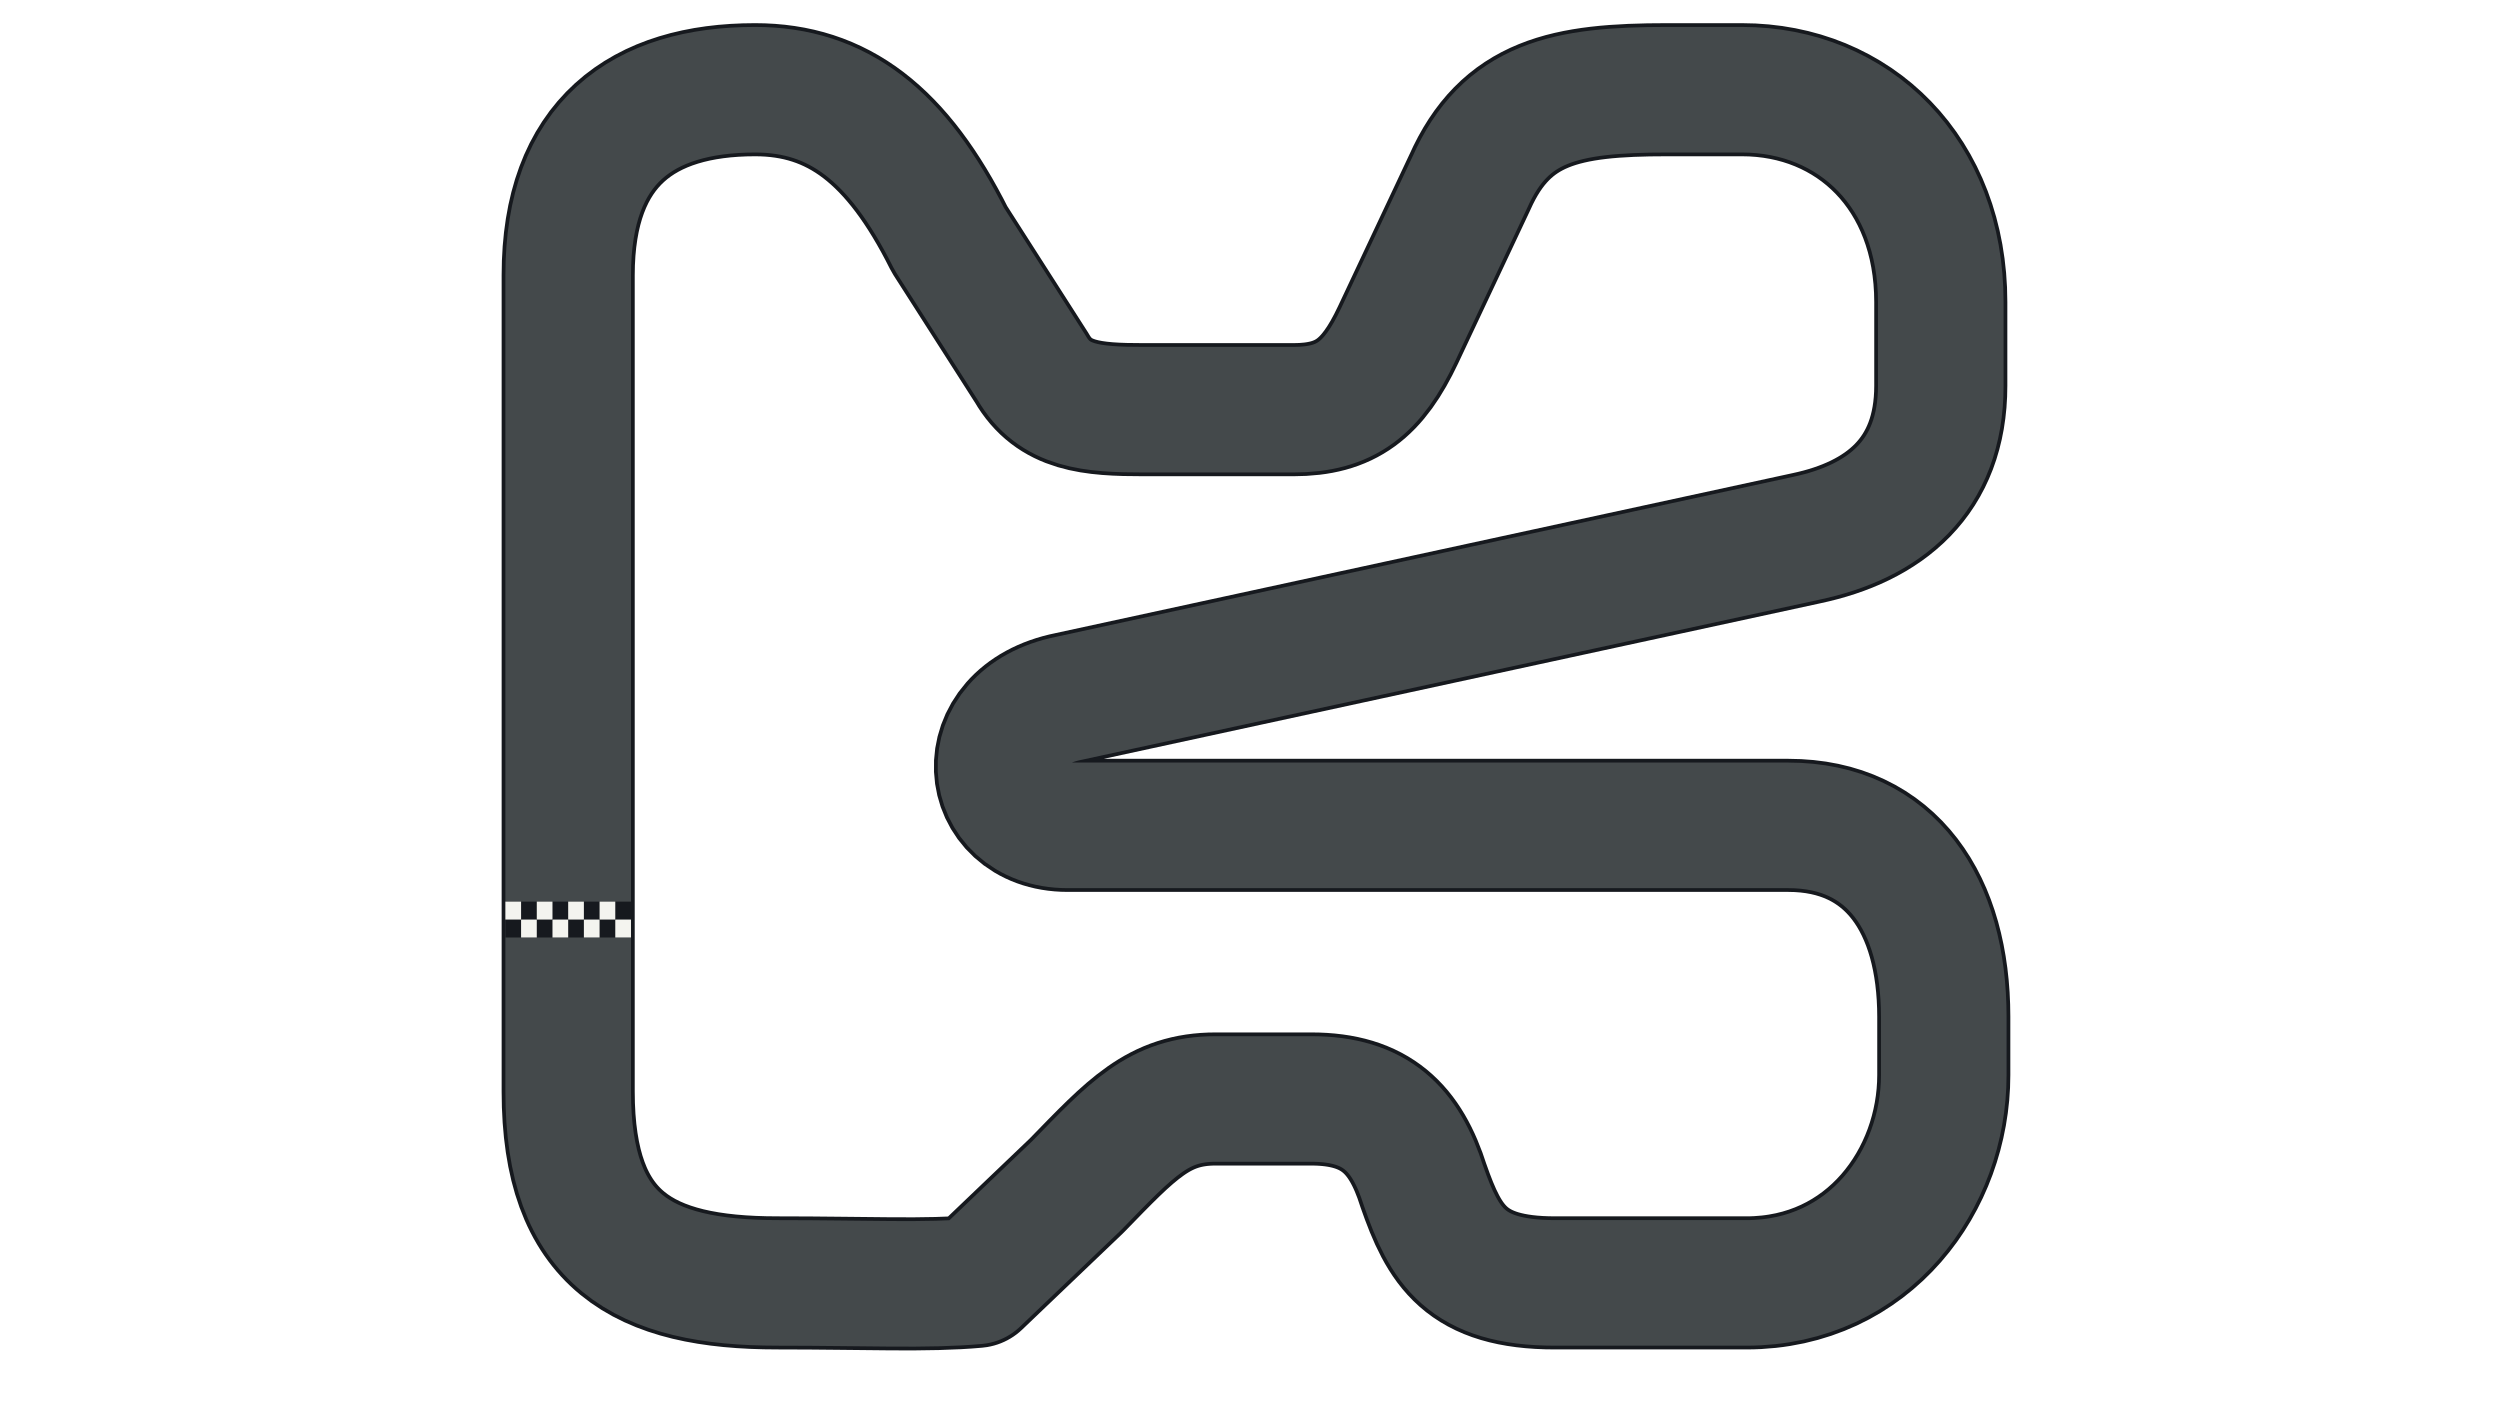
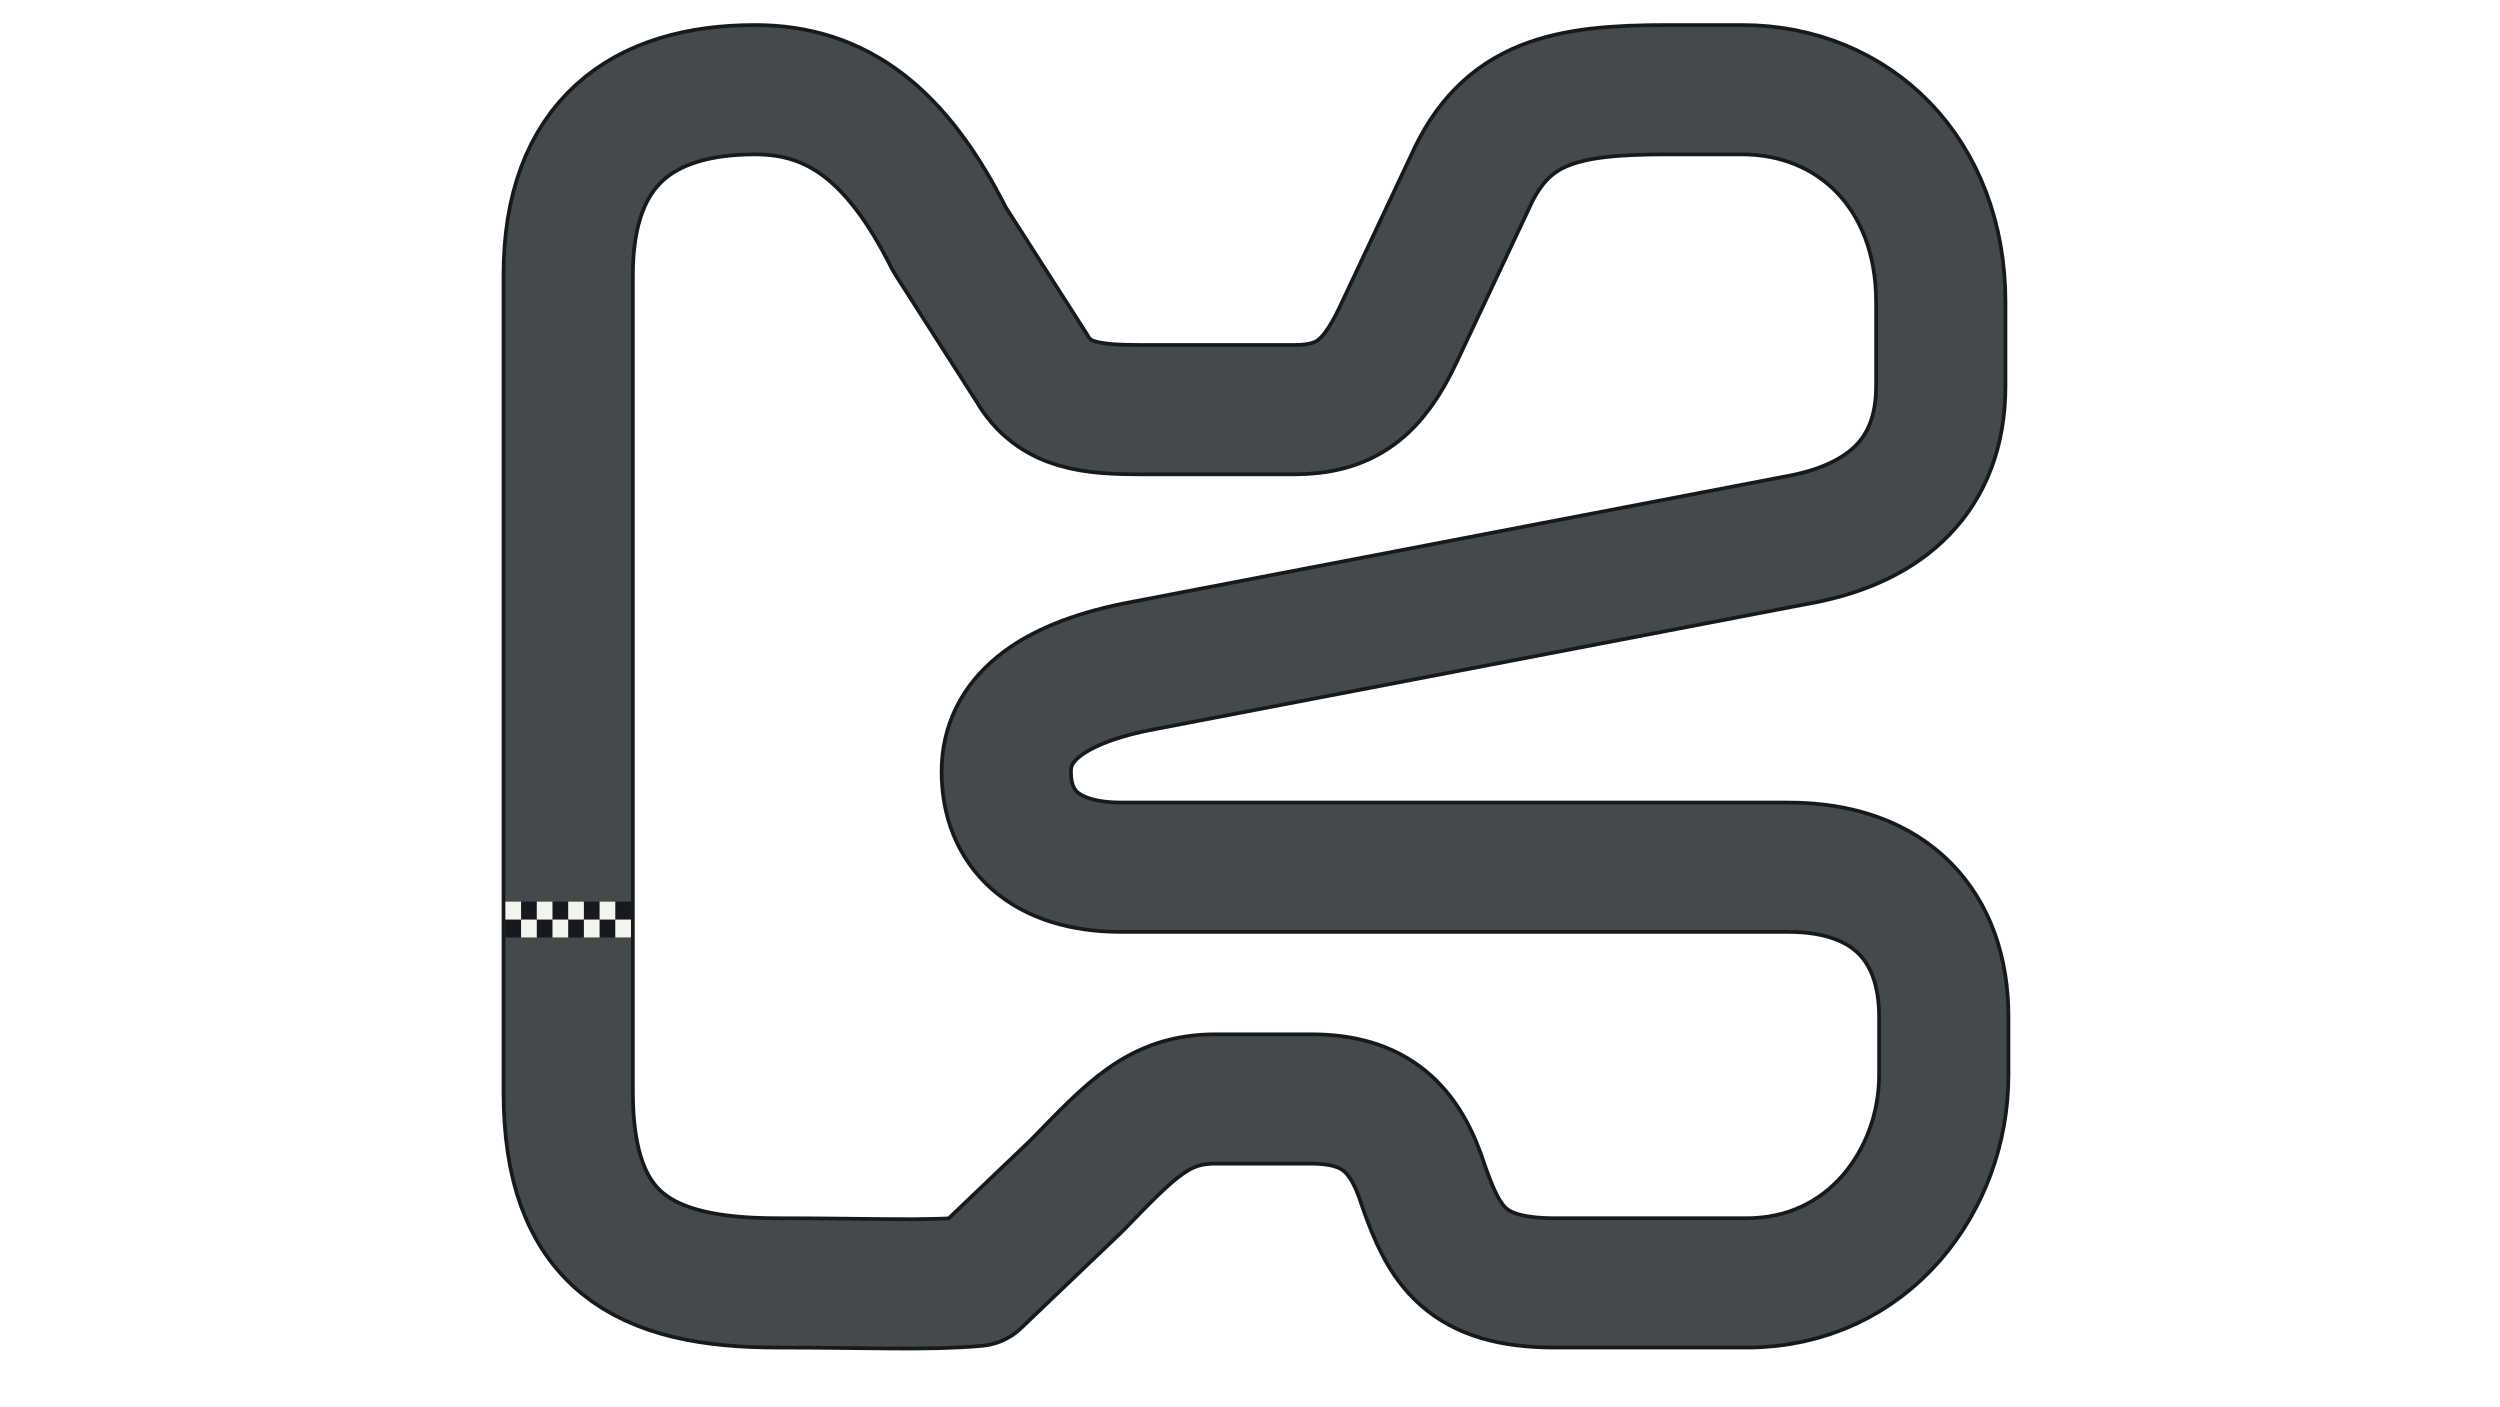
<svg xmlns="http://www.w3.org/2000/svg" width="6688" height="3764" viewBox="0 0 1672 941">
  <defs>
-     <path id="course" d="M 380,615       L 380,184       C 380,95 430,60 505,60       C 560,60 600,90 635,160       L 690,246       C 705,272 730,274 765,274       L 865,274       C 900,274 918,260 935,224       L 983,122       C 1007,68 1047,60 1115,60       L 1165,60       C 1240,60 1298,116 1298,202       L 1298,258       C 1298,319 1260,349 1208,360       L 715,467       C 650,480 658,552 714,552       L 1196,552       C 1265,552 1300,605 1300,680       L 1300,719       C 1300,789 1250,858 1168,858       L 1040,858       C 980,858 966,833 952,793       C 940,755 920,735 877,735       L 813,735       C 775,735 757,755 720,793       L 653,857       C 620,860 580,858 520,858       C 430,858 380,830 380,730       Z" />
+     <path id="course" d="M 380,615       L 380,184       C 380,95 430,60 505,60       C 560,60 600,90 635,160       L 690,246       C 705,272 730,274 765,274       L 865,274       C 900,274 918,260 935,224       L 983,122       C 1007,68 1047,60 1115,60       L 1165,60       C 1240,60 1298,116 1298,202       L 1298,258       C 1298,319 1260,349 1208,360       L 760,446       C 701,458 673,482 673,516       C 673,554 698,580 750,580       L 1196,580       C 1265,580 1300,620 1300,680       L 1300,719       C 1300,789 1250,858 1168,858       L 1040,858       C 980,858 966,833 952,793       C 940,755 920,735 877,735       L 813,735       C 775,735 757,755 720,793       L 653,857       C 620,860 580,858 520,858       C 430,858 380,830 380,730       Z" />
  </defs>
  <use href="#course" fill="none" stroke="#16191e" stroke-width="89" stroke-linecap="round" stroke-linejoin="round" />
  <use href="#course" fill="none" stroke="#44494b" stroke-width="84" stroke-linecap="round" stroke-linejoin="round" />
  <rect x="338" y="603" width="84" height="24" fill="#16191e" />
  <g fill="#f4f4ef">
    <rect x="338" y="603" width="10.5" height="12" />
    <rect x="359" y="603" width="10.5" height="12" />
    <rect x="380" y="603" width="10.5" height="12" />
    <rect x="401" y="603" width="10.5" height="12" />
    <rect x="348.5" y="615" width="10.5" height="12" />
    <rect x="369.5" y="615" width="10.5" height="12" />
    <rect x="390.5" y="615" width="10.5" height="12" />
    <rect x="411.5" y="615" width="10.5" height="12" />
  </g>
</svg>
